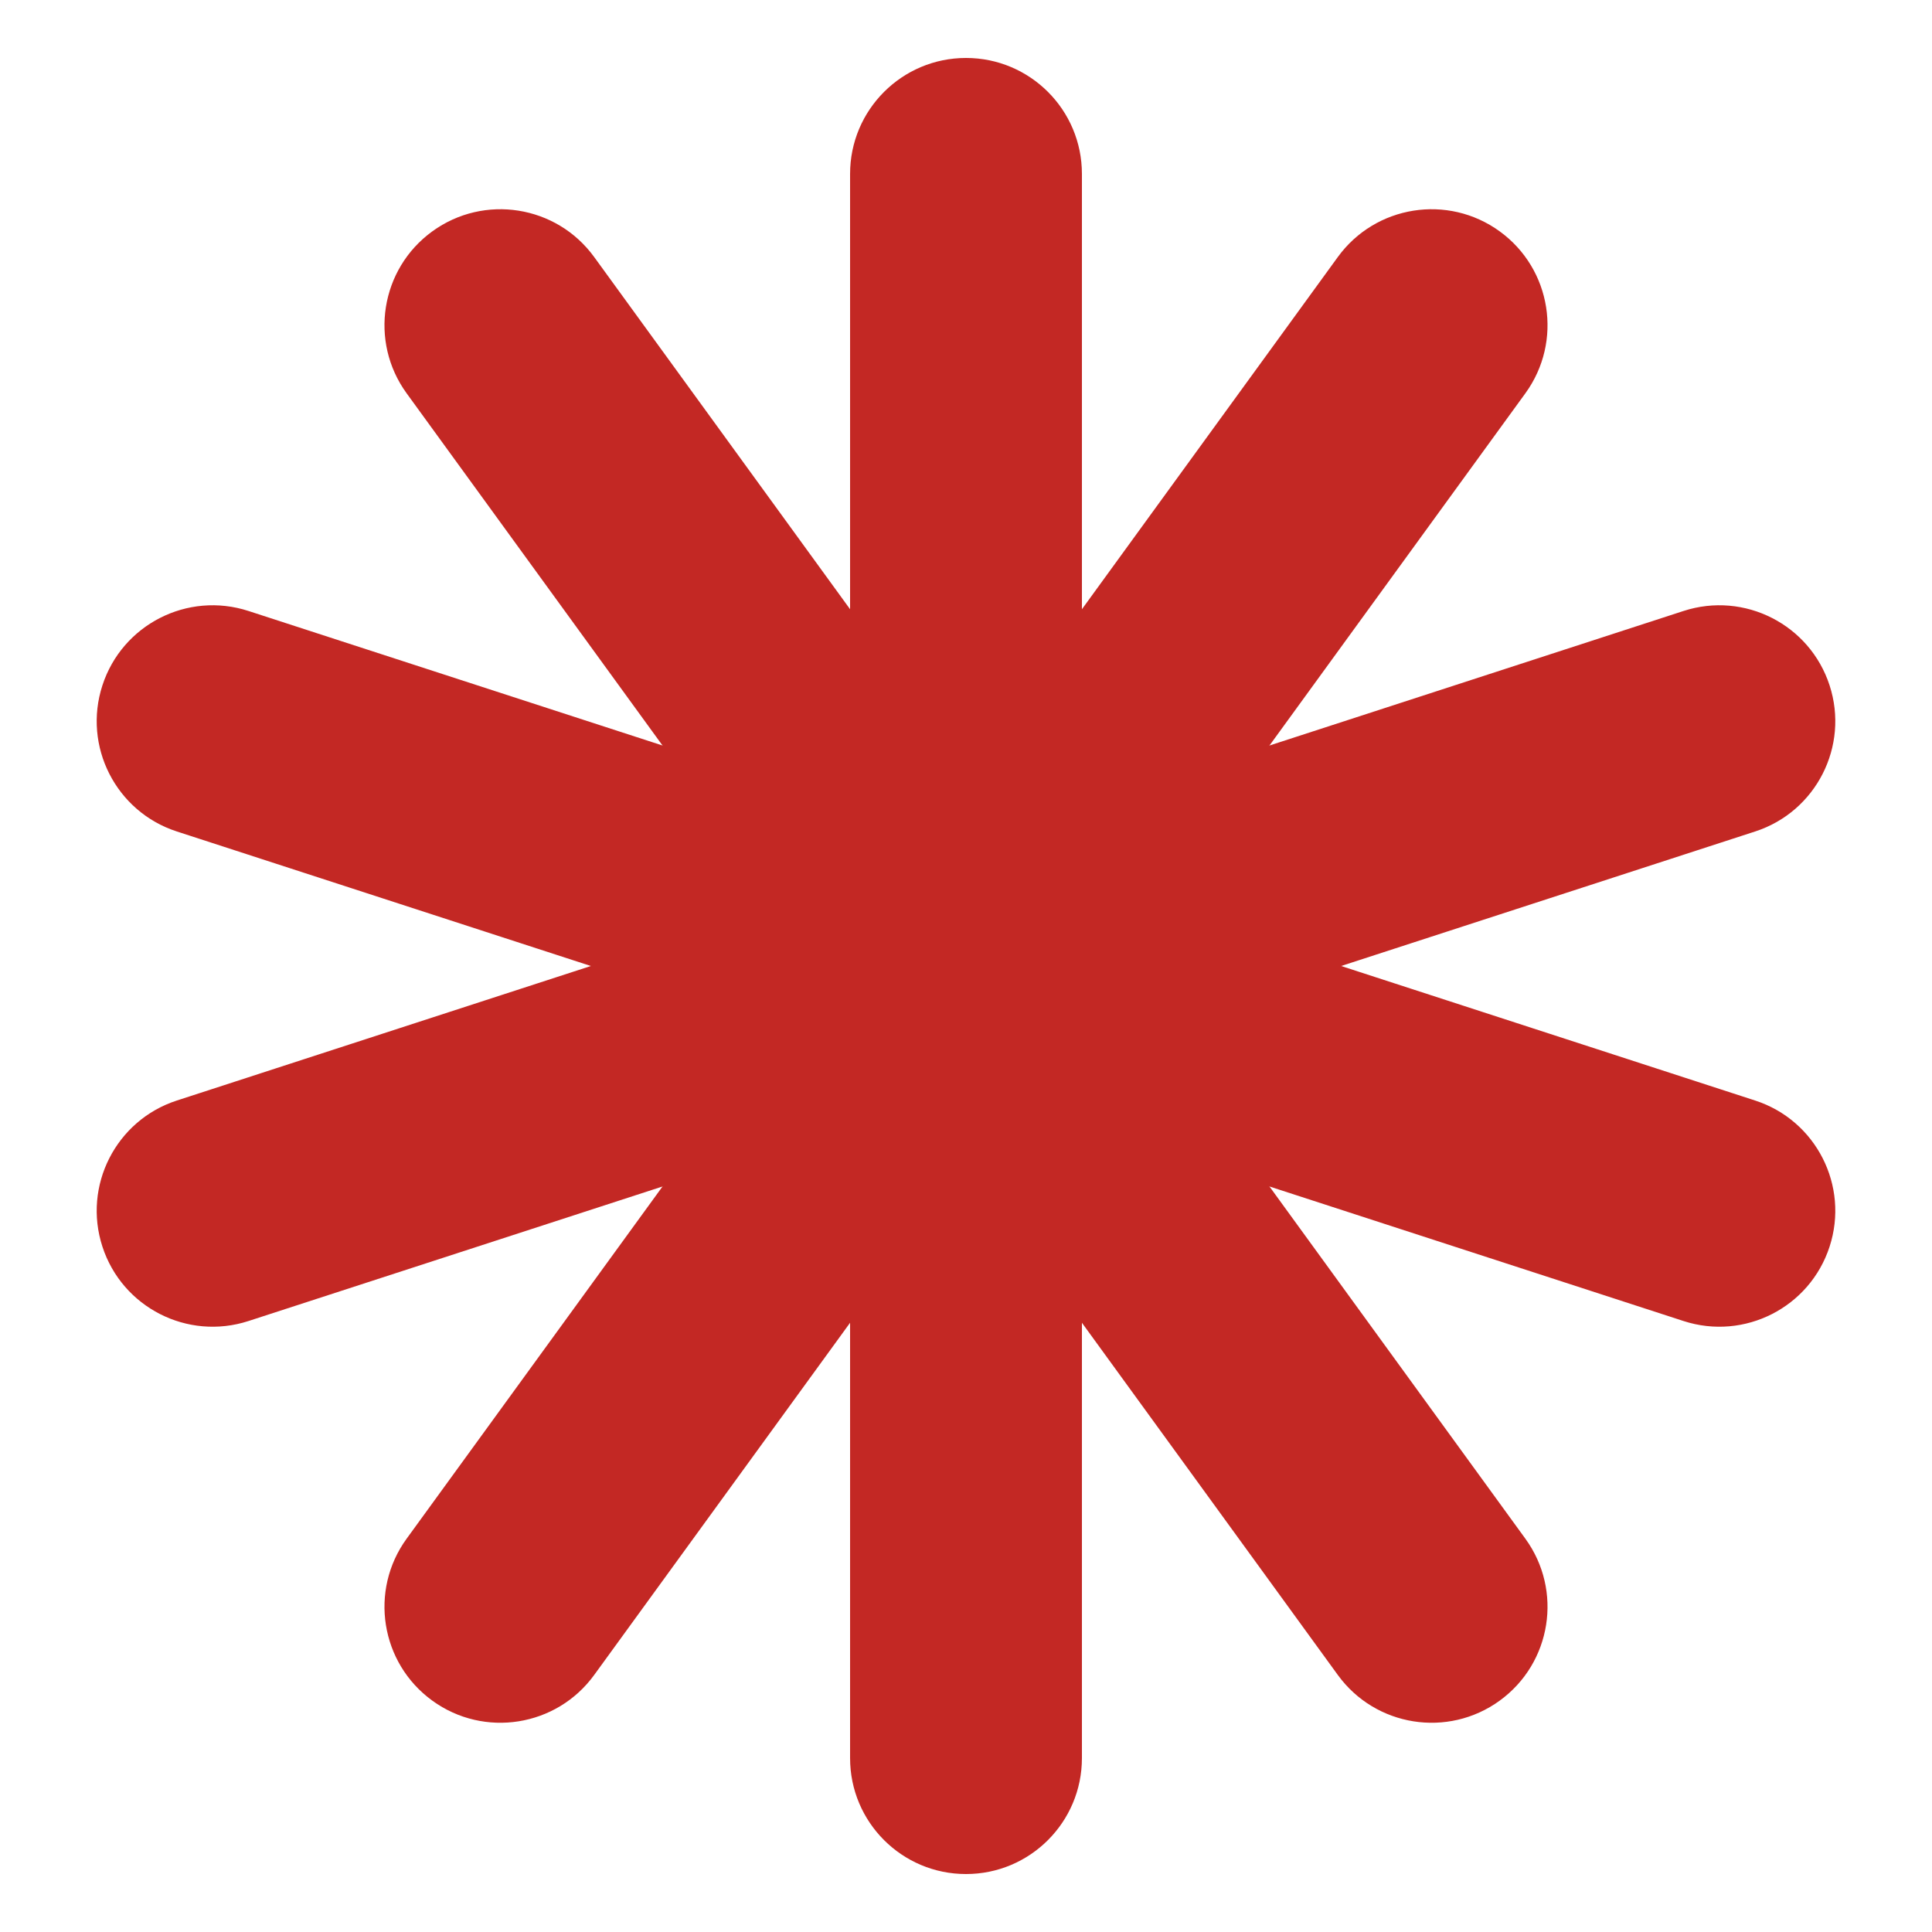
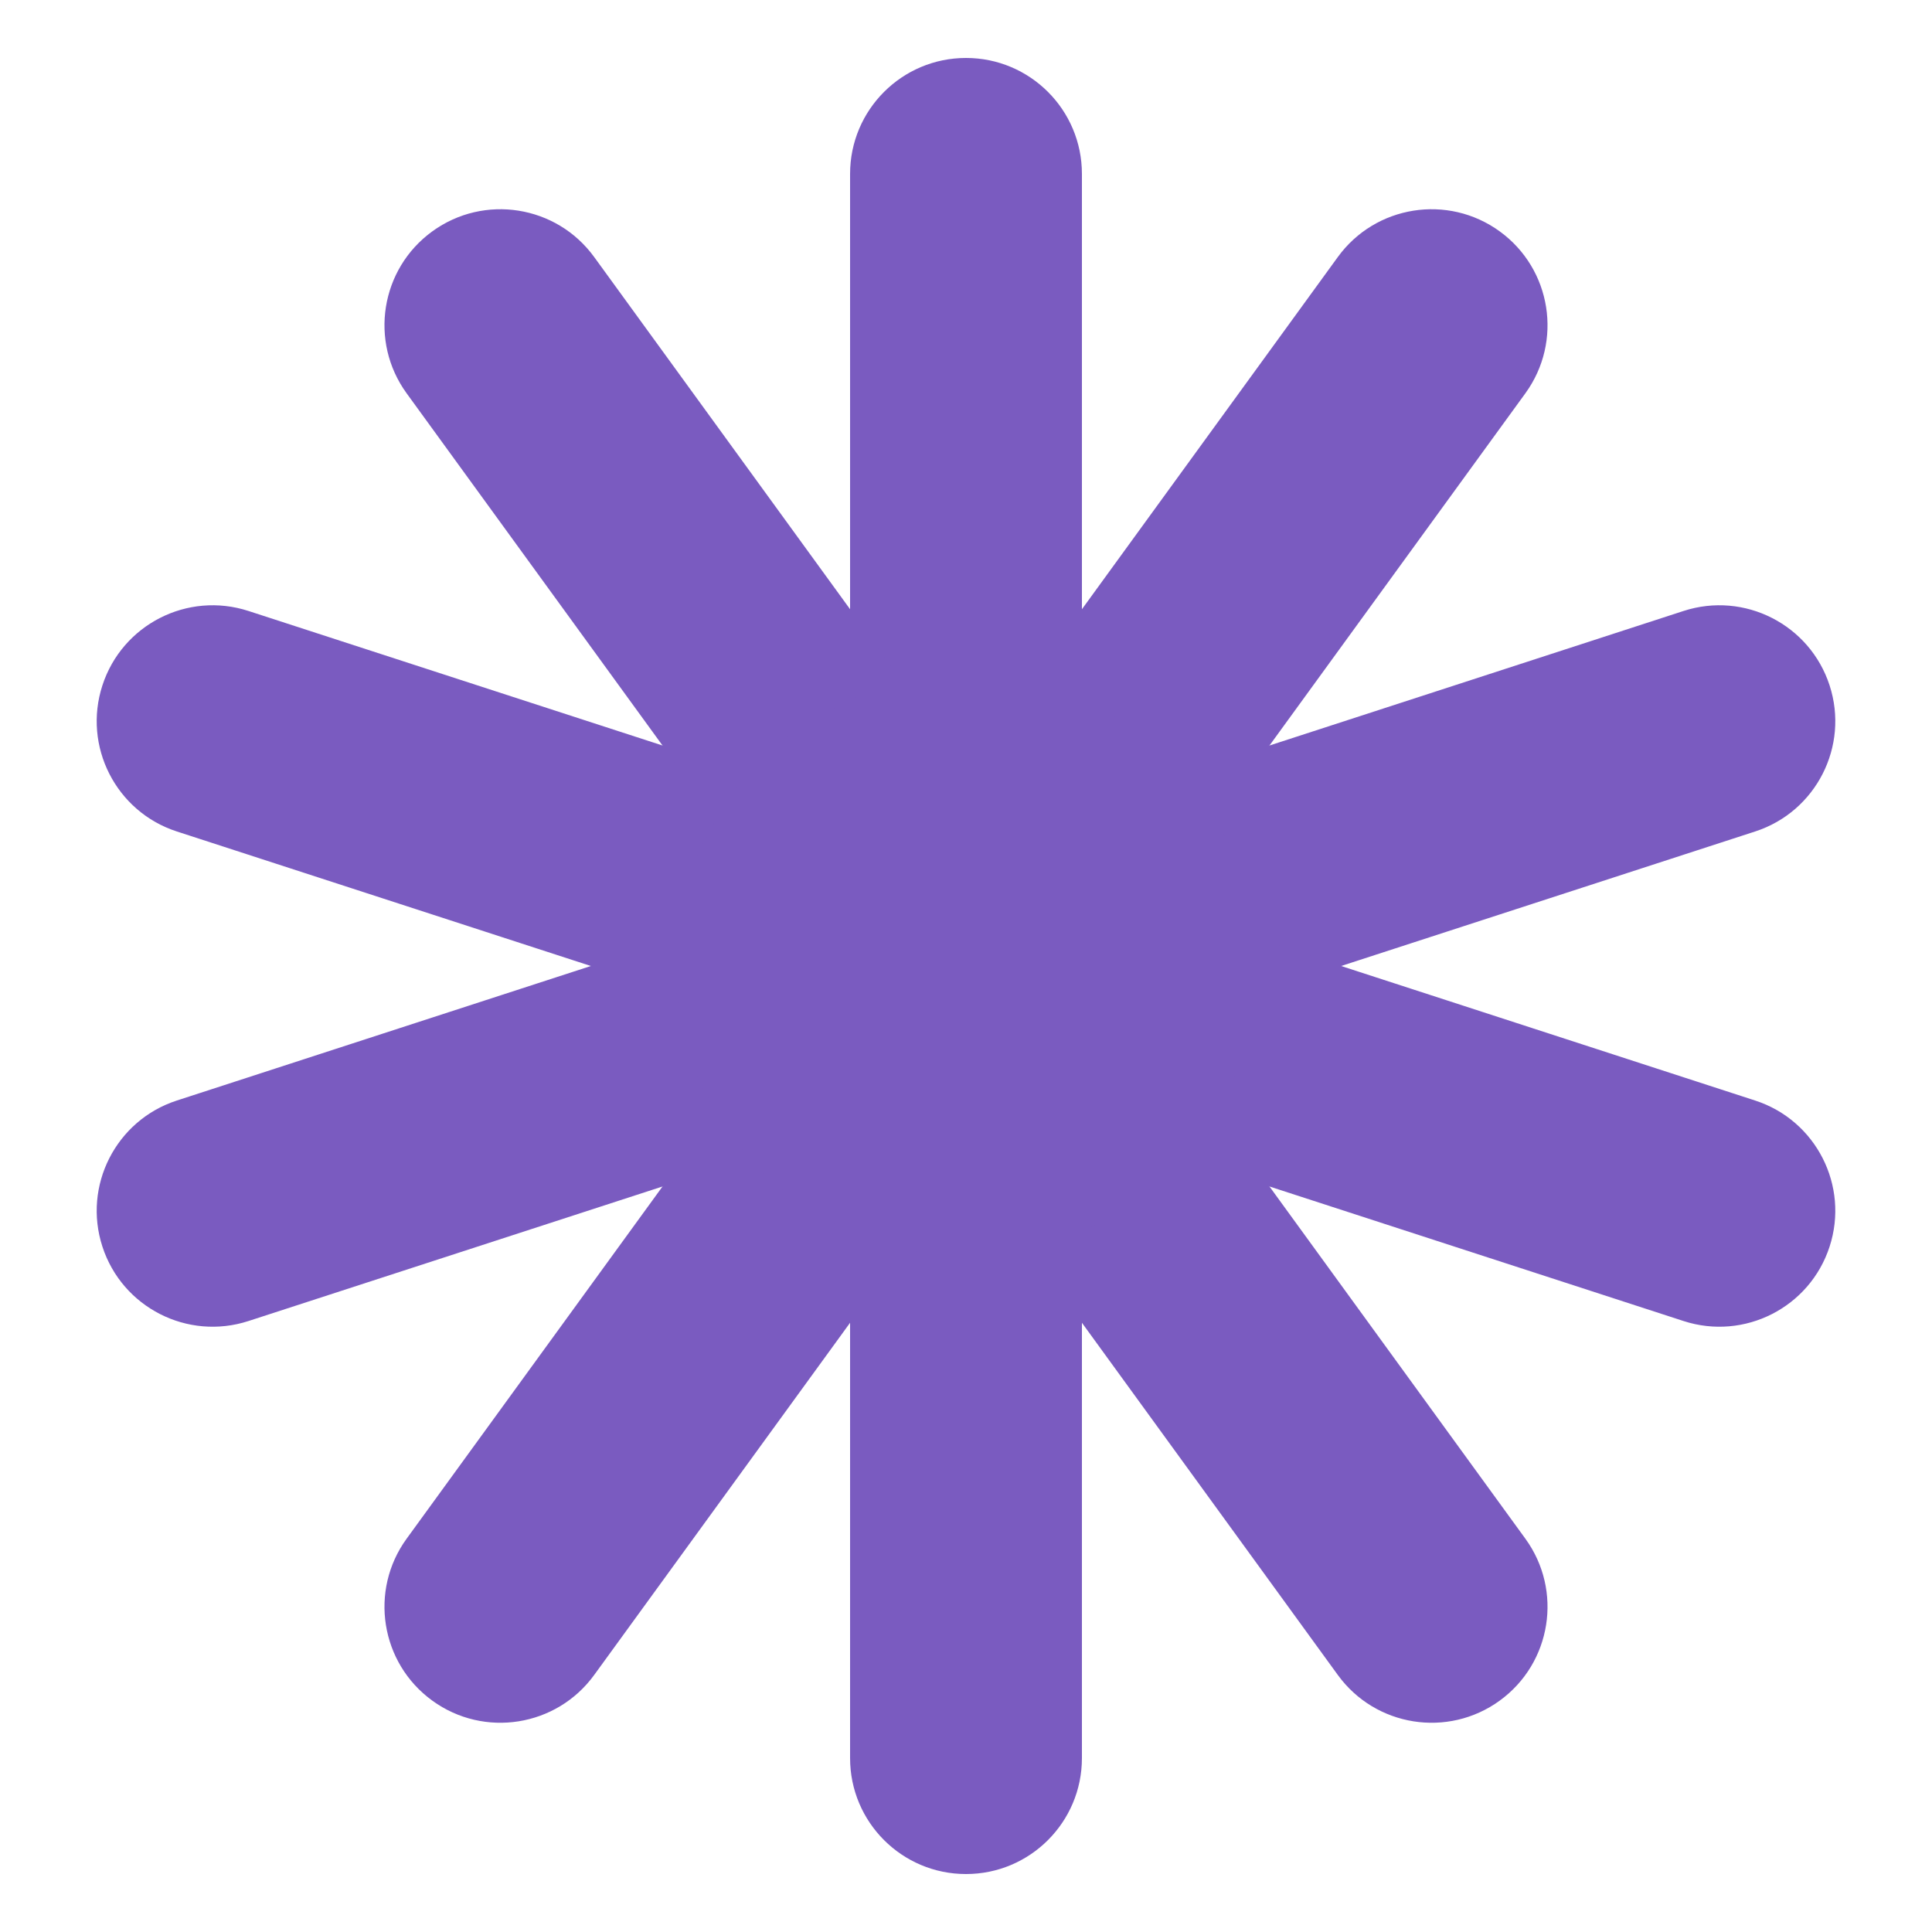
<svg xmlns="http://www.w3.org/2000/svg" viewBox="0 0 200 200" fill="none" aria-hidden="true">
-   <g fill="#c32824">
+   <g fill="#7a5bc0">
    <g>
      <rect x="88" y="6" width="24" height="94" rx="12" />
      <rect x="88" y="6" width="24" height="94" rx="12" transform="rotate(36 100 100)" />
      <rect x="88" y="6" width="24" height="94" rx="12" transform="rotate(72 100 100)" />
      <rect x="88" y="6" width="24" height="94" rx="12" transform="rotate(108 100 100)" />
      <rect x="88" y="6" width="24" height="94" rx="12" transform="rotate(144 100 100)" />
      <rect x="88" y="6" width="24" height="94" rx="12" transform="rotate(180 100 100)" />
      <rect x="88" y="6" width="24" height="94" rx="12" transform="rotate(216 100 100)" />
      <rect x="88" y="6" width="24" height="94" rx="12" transform="rotate(252 100 100)" />
      <rect x="88" y="6" width="24" height="94" rx="12" transform="rotate(288 100 100)" />
      <rect x="88" y="6" width="24" height="94" rx="12" transform="rotate(324 100 100)" />
    </g>
    <circle cx="100" cy="100" r="30" />
  </g>
</svg>
